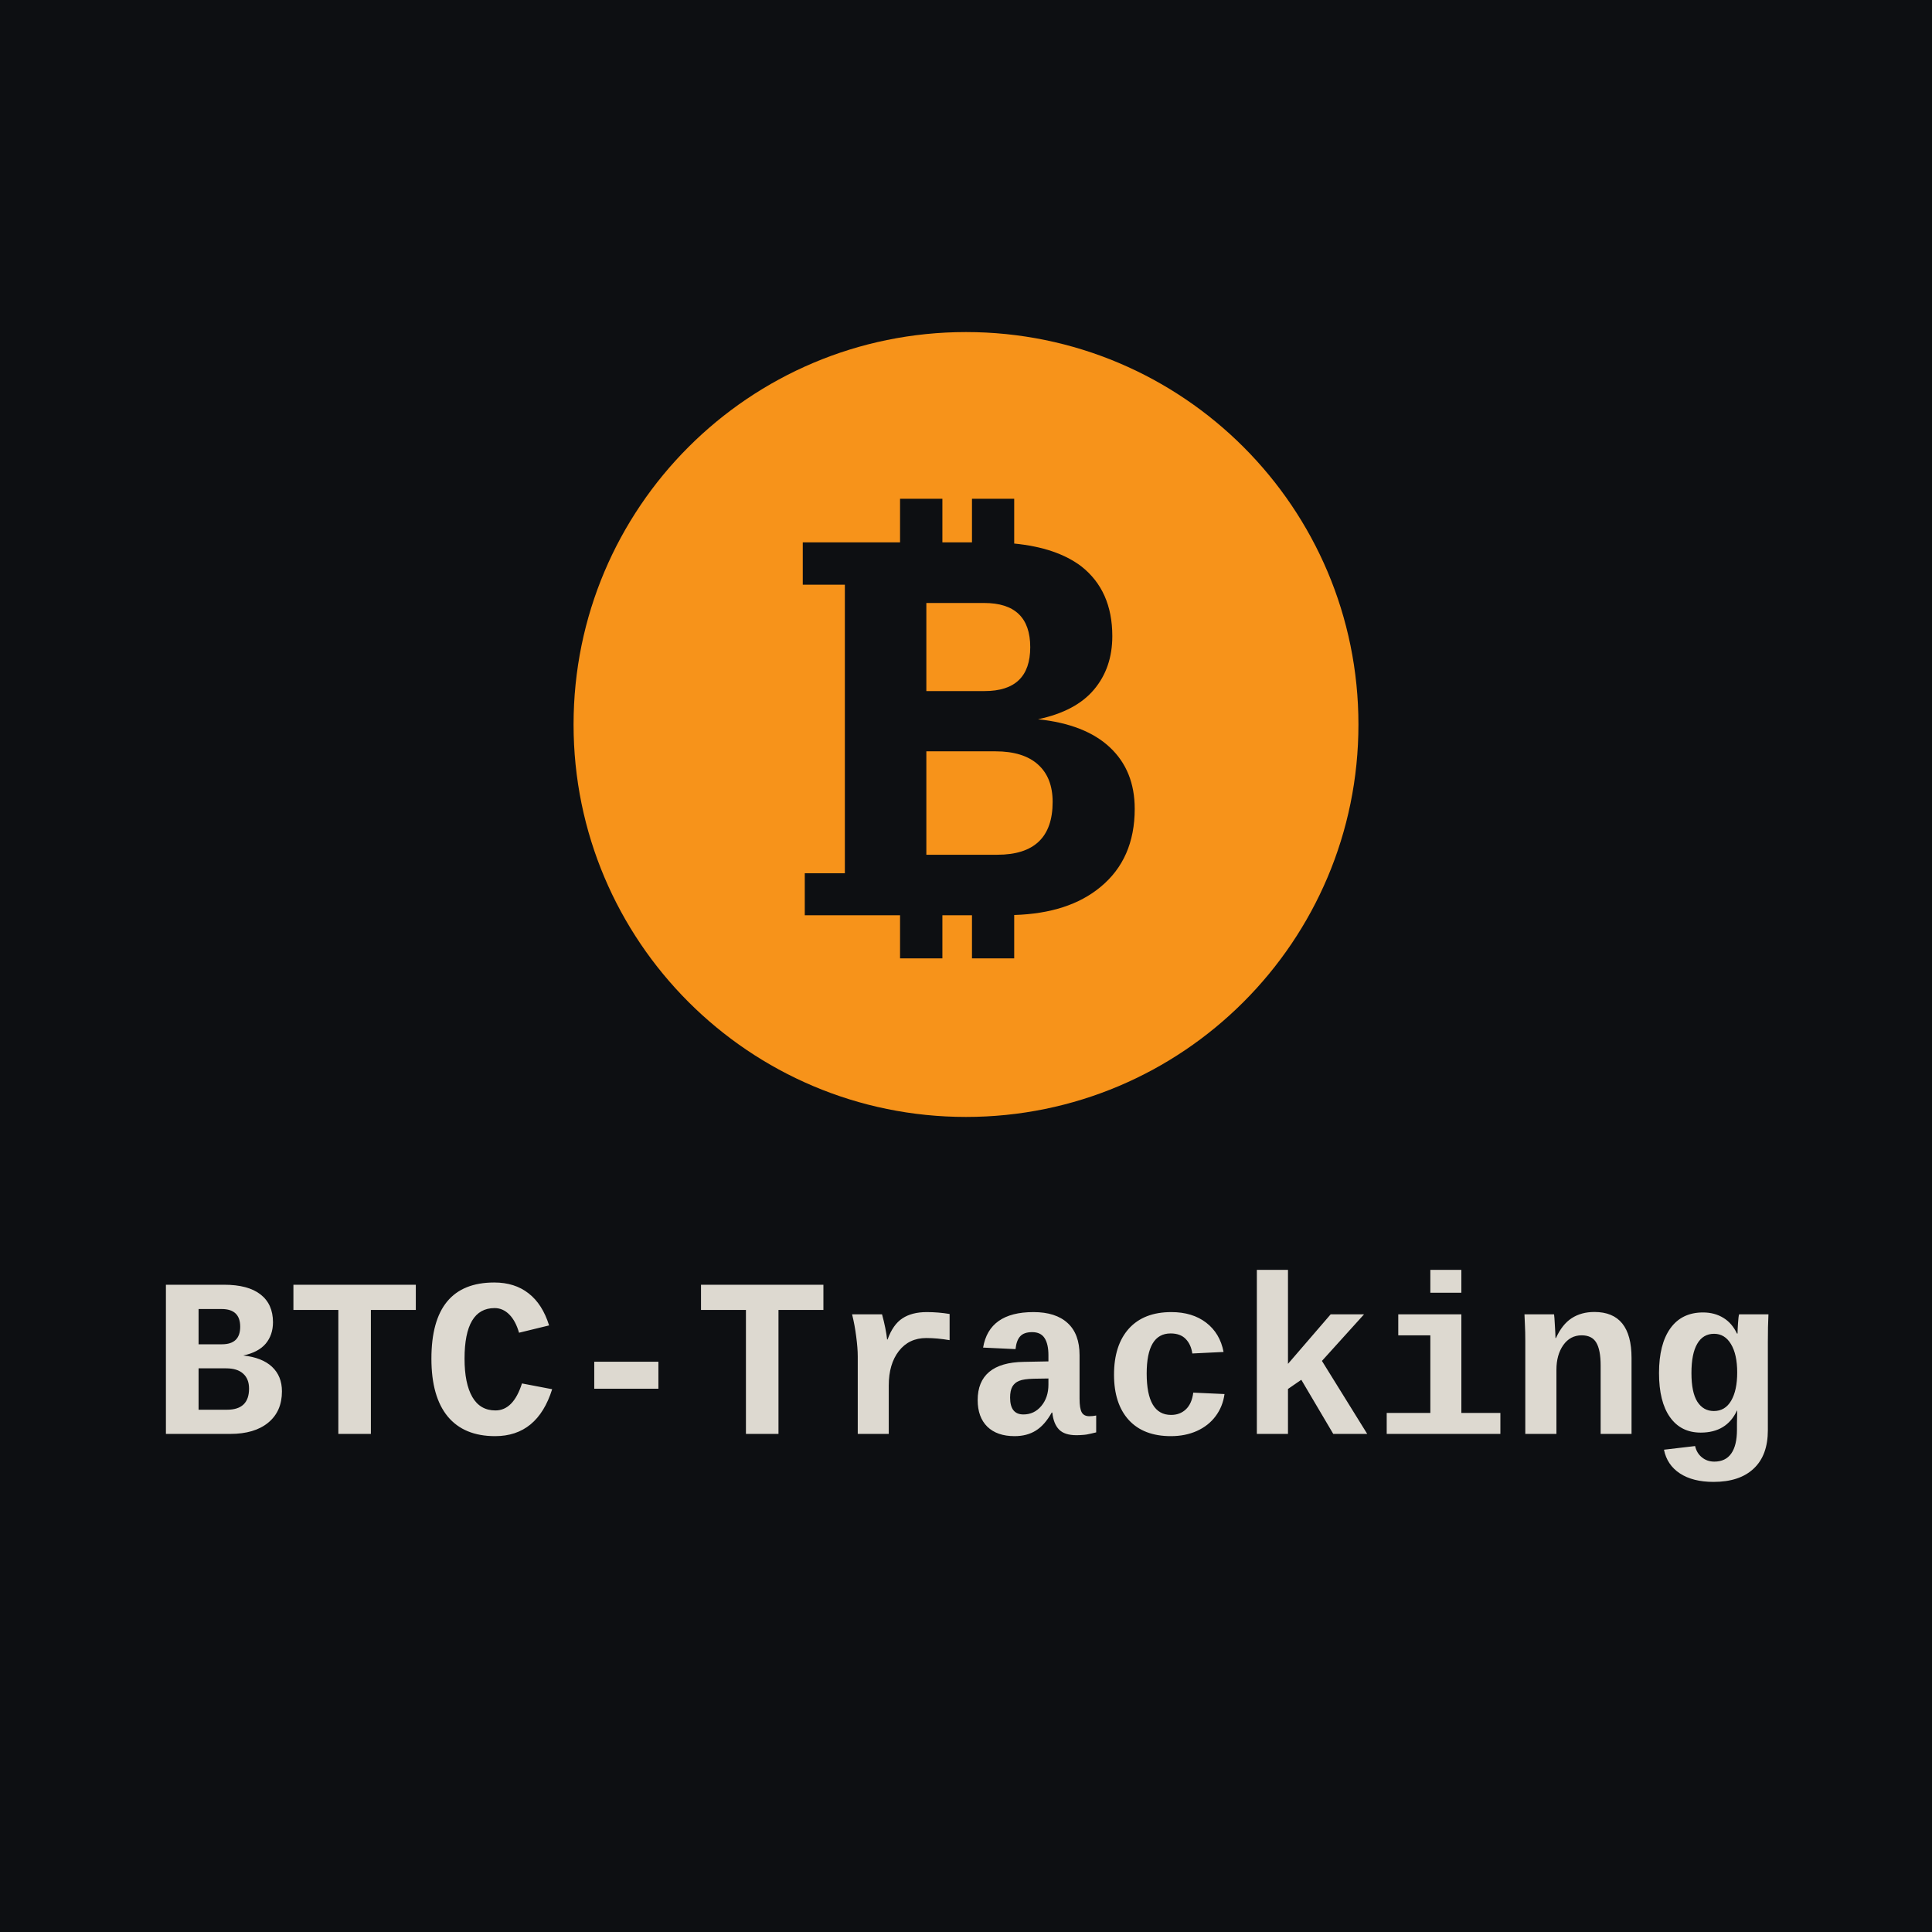
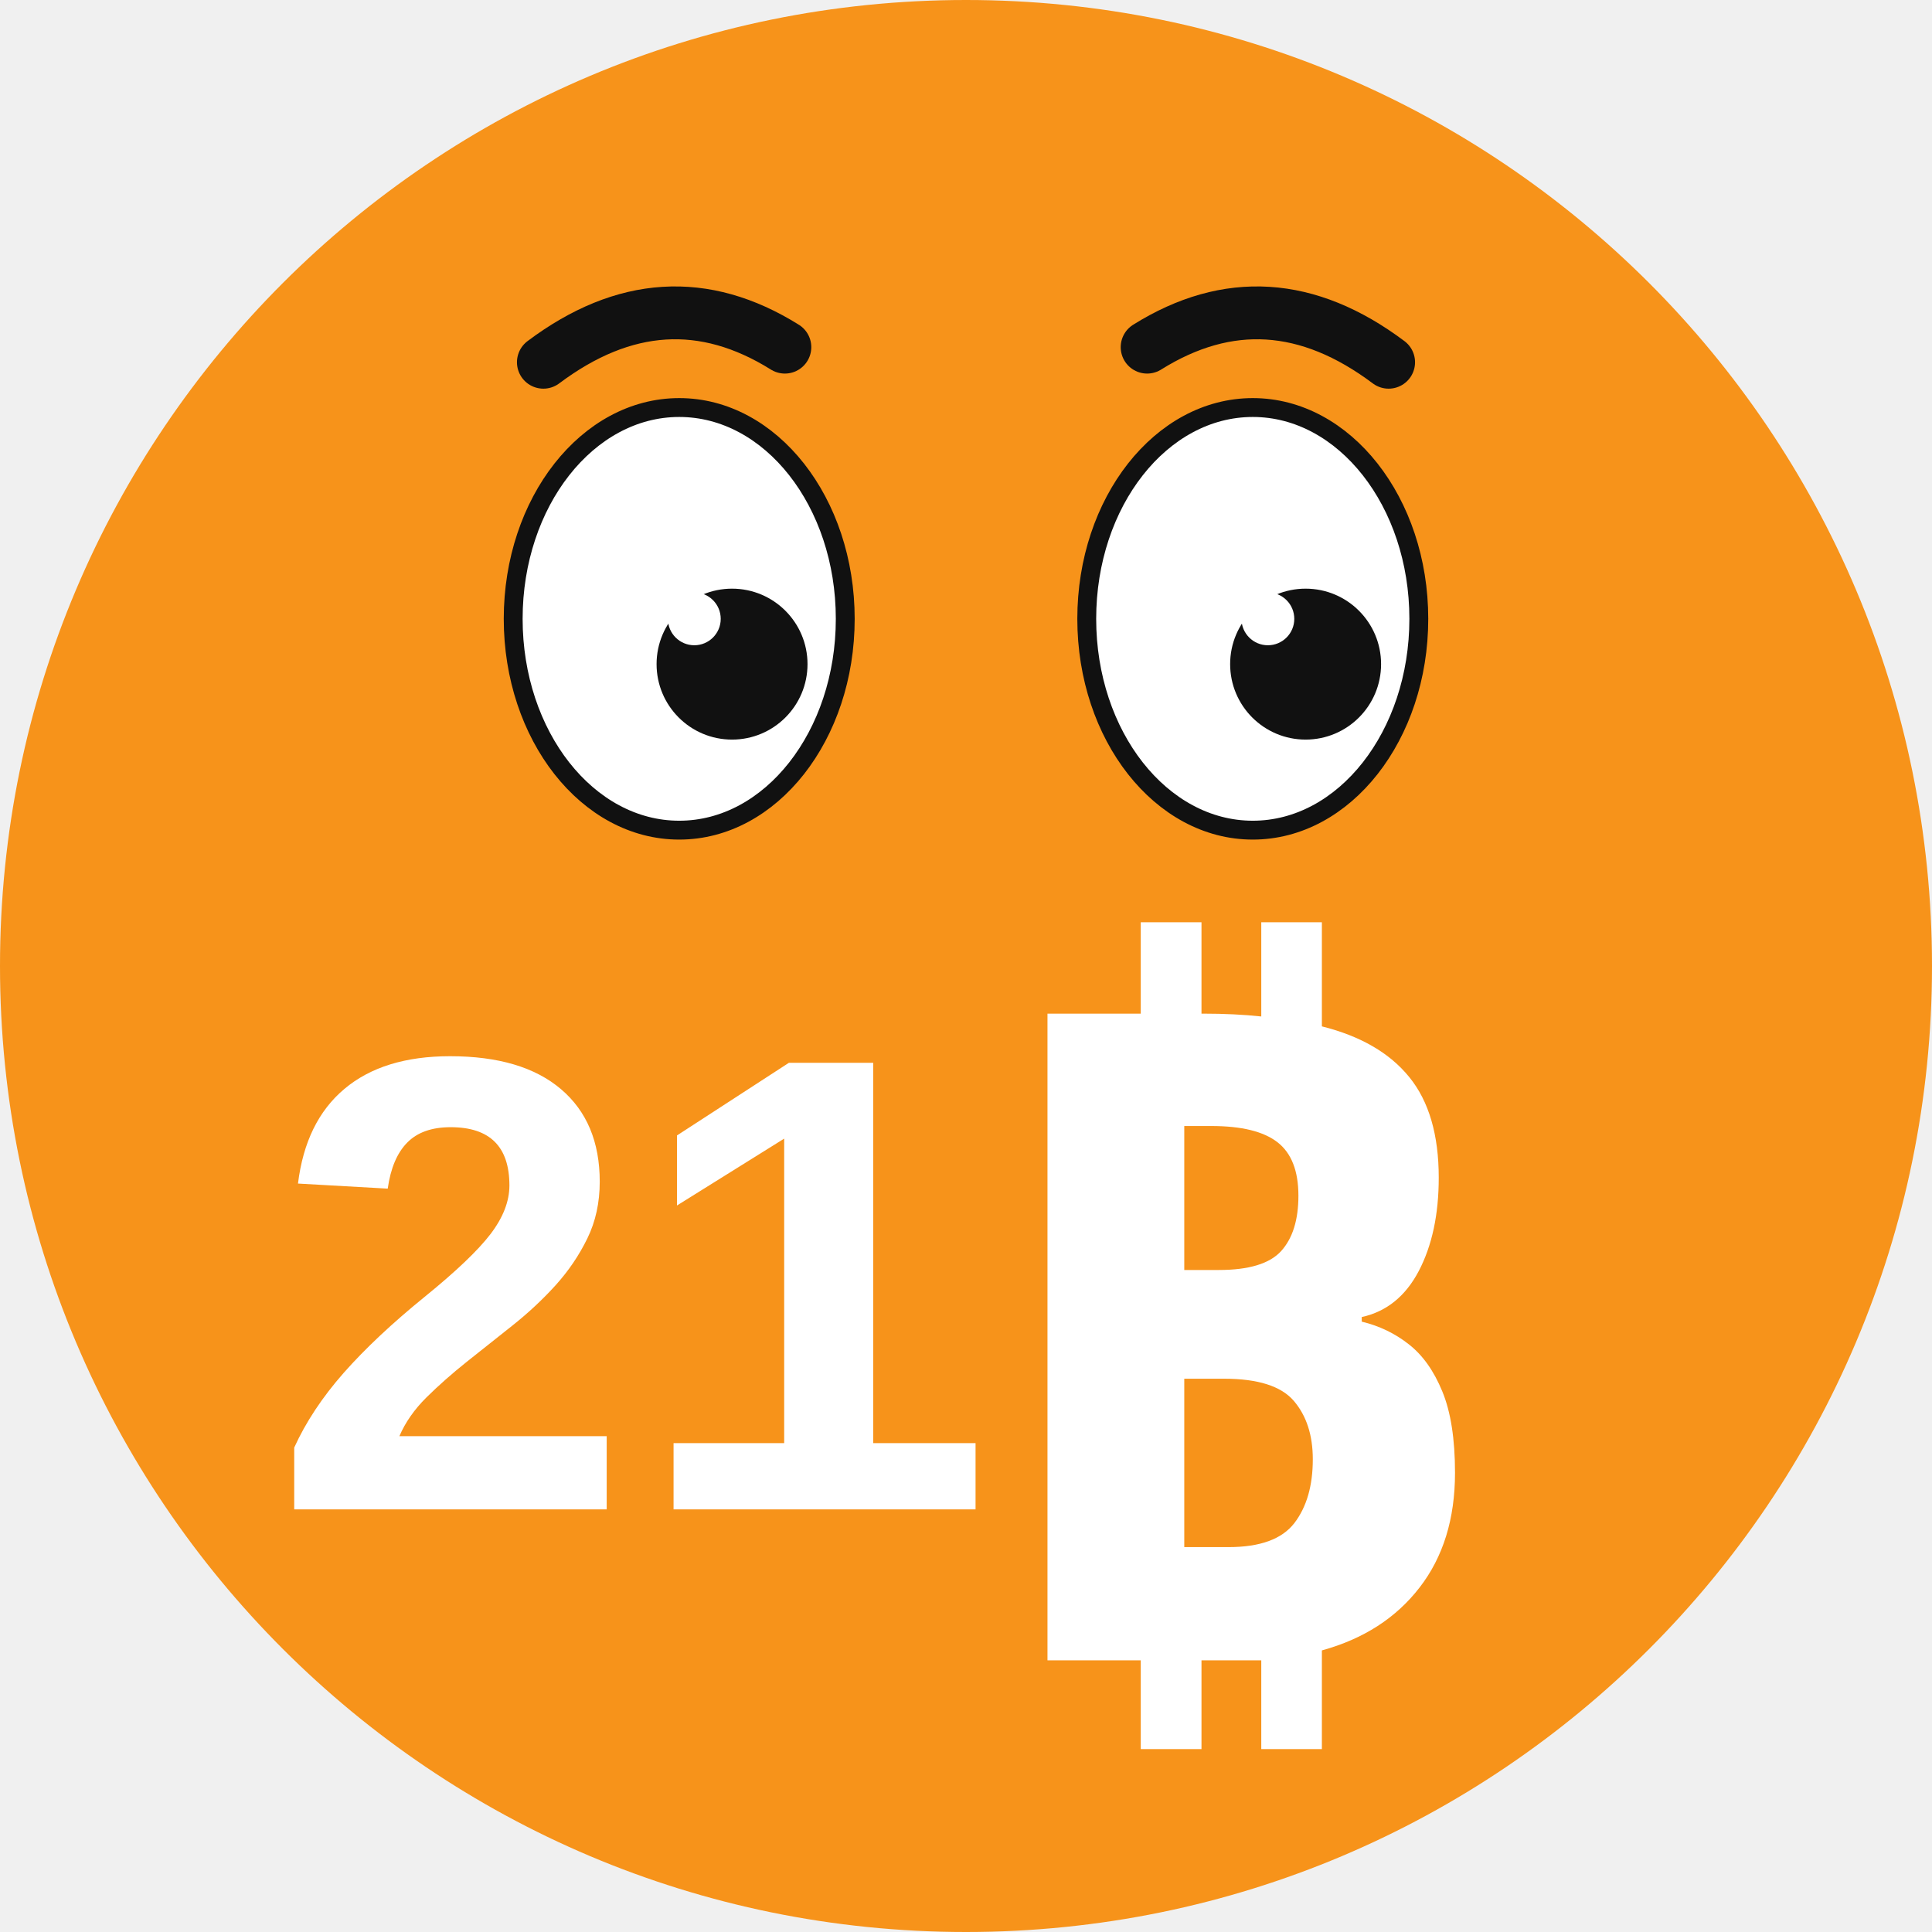
- <svg xmlns="http://www.w3.org/2000/svg" viewBox="0 0 256 256" width="256" height="256">
-   <rect width="256" height="256" fill="#0d0f12" />
-   <circle cx="128" cy="96" r="52" fill="#F7931A" />
-   <text x="128" y="100" font-family="'IBM Plex Mono', 'Courier New', monospace" font-size="75" font-weight="700" fill="#0d0f12" text-anchor="middle" dominant-baseline="middle">₿</text>
-   <text x="128" y="190" font-family="'IBM Plex Mono', 'Courier New', monospace" font-size="30" font-weight="600" fill="#ddd9d0" text-anchor="middle">BTC-Tracking</text>
+ <svg xmlns="http://www.w3.org/2000/svg" width="256" height="256" viewBox="0 0 256 256">
+   <circle cx="128" cy="128" r="128" fill="#F7931A" />
+   <path d="M72 48 Q88 36 104 46" fill="none" stroke="#111" stroke-width="7" stroke-linecap="round" />
+   <path d="M152 46 Q168 36 184 48" fill="none" stroke="#111" stroke-width="7" stroke-linecap="round" />
+   <ellipse cx="90" cy="82" rx="22" ry="28" fill="white" stroke="#111" stroke-width="2.5" />
+   <circle cx="97" cy="88" r="10" fill="#111" />
+   <circle cx="92" cy="82" r="3.5" fill="white" />
+   <ellipse cx="166" cy="82" rx="22" ry="28" fill="white" stroke="#111" stroke-width="2.5" />
+   <circle cx="173" cy="88" r="10" fill="#111" />
+   <circle cx="168" cy="82" r="3.5" fill="white" />
+   <text x="36" y="200" font-size="86" font-family="Arial, Helvetica, sans-serif" font-weight="700" fill="white">21</text>
+   <text x="128" y="220" font-size="120" font-family="'Segoe UI Symbol','Noto Sans Symbols','Arial Unicode MS',sans-serif" font-weight="700" fill="white" transform="rotate(0 178 160)">₿</text>
</svg>
